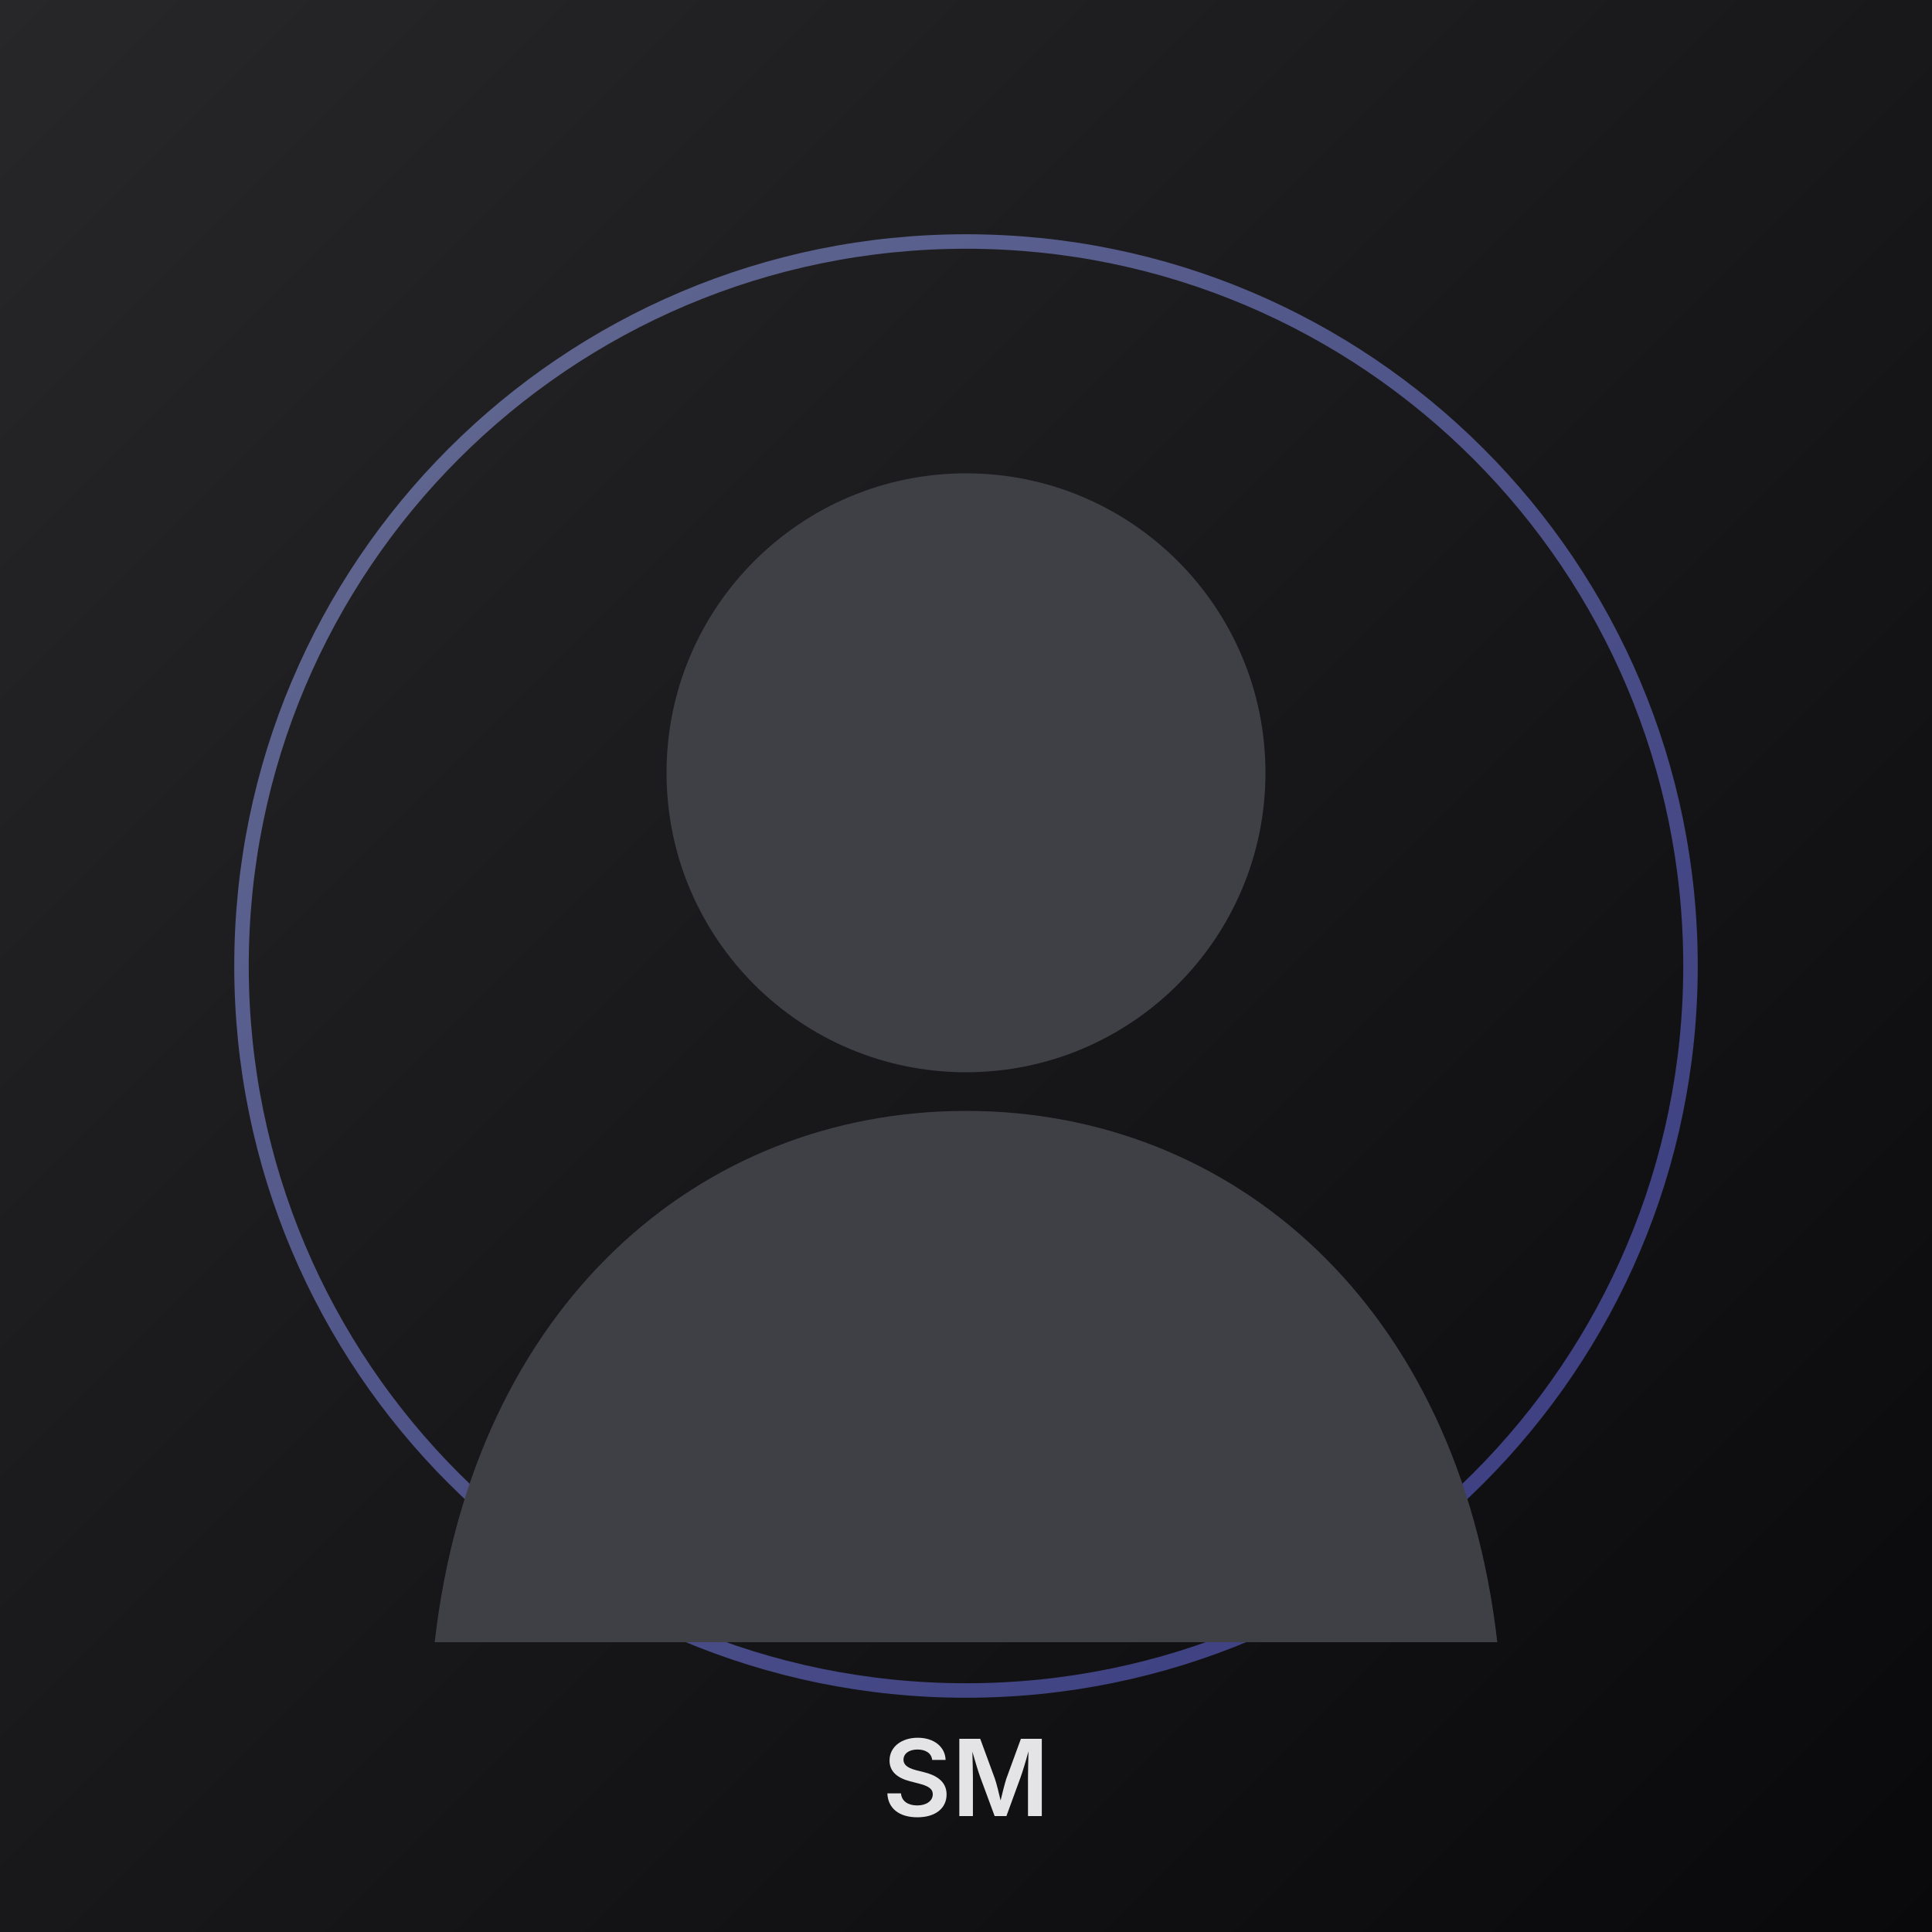
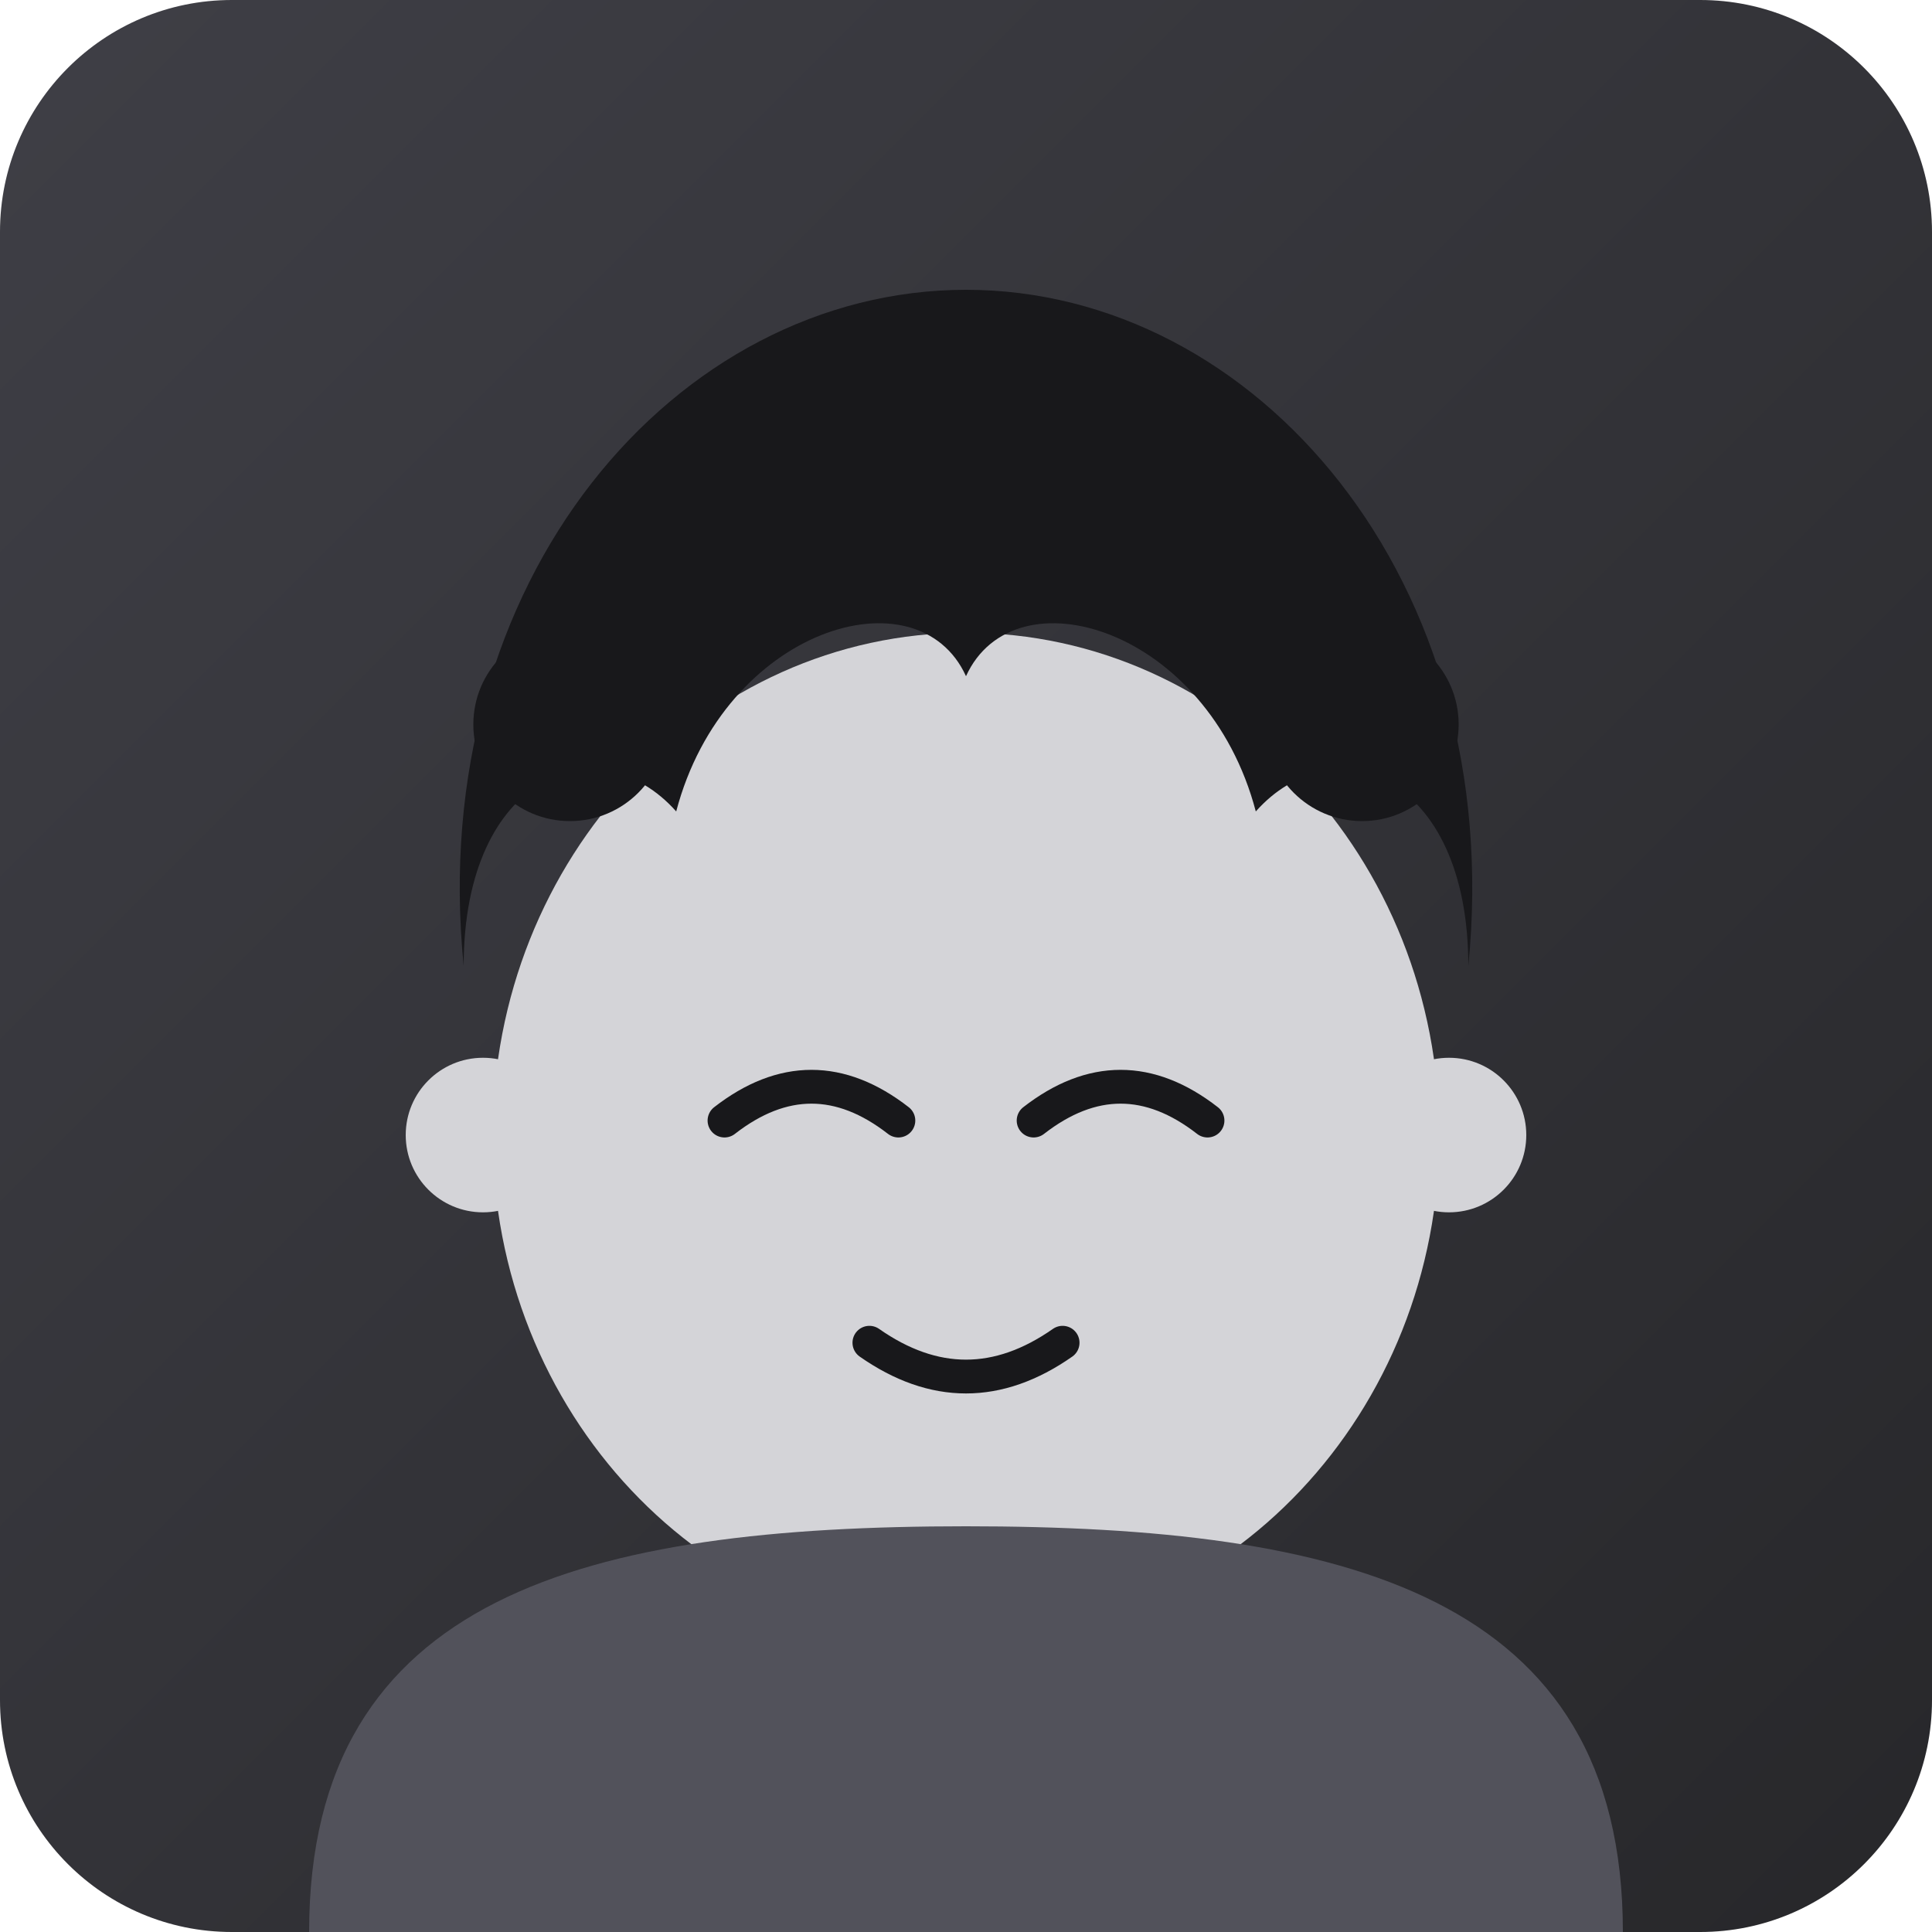
<svg xmlns="http://www.w3.org/2000/svg" viewBox="0 0 400 400">
  <defs>
-     <linearGradient id="bg" x1="0" y1="0" x2="1" y2="1">
-       <stop offset="0%" stop-color="#27272a" />
-       <stop offset="100%" stop-color="#09090b" />
-     </linearGradient>
-     <linearGradient id="ring" x1="0" y1="0" x2="1" y2="1">
-       <stop offset="0%" stop-color="#a5b4fc" />
-       <stop offset="100%" stop-color="#6366f1" />
+     <linearGradient id="card" x1="0" y1="0" x2="1" y2="1">
+       <stop offset="0%" stop-color="#3f3f46" />
+       <stop offset="100%" stop-color="#27272a" />
    </linearGradient>
  </defs>
-   <rect width="400" height="400" fill="url(#bg)" />
-   <circle cx="200" cy="200" r="150" fill="none" stroke="url(#ring)" stroke-width="3" opacity="0.5" />
-   <circle cx="200" cy="160" r="62" fill="#3f3f46" />
-   <path d="M90 340c8-70 55-110 110-110s102 40 110 110" fill="#3f3f46" />
-   <text x="50%" y="94%" text-anchor="middle" font-family="Inter, Arial, sans-serif" font-size="22" font-weight="600" fill="#e4e4e7">SM</text>
+   <rect width="400" height="400" rx="48" fill="url(#card)" />
+   <circle cx="100" cy="235" r="16" fill="#d4d4d8" />
+   <circle cx="300" cy="235" r="16" fill="#d4d4d8" />
+   <ellipse cx="200" cy="235" rx="98" ry="104" fill="#d4d4d8" />
+   <path d="M96 200            C88 120 140 60 200 60            C260 60 312 120 304 200            C304 160 276 150 260 168            C250 130 210 118 200 140            C190 118 150 130 140 168            C124 150 96 160 96 200 Z" fill="#18181b" />
+   <circle cx="118" cy="150" r="20" fill="#18181b" />
+   <circle cx="150" cy="112" r="22" fill="#18181b" />
+   <circle cx="200" cy="96" r="24" fill="#18181b" />
+   <circle cx="250" cy="112" r="22" fill="#18181b" />
+   <circle cx="282" cy="150" r="20" fill="#18181b" />
+   <path d="M150 232 q18 -14 36 0" fill="none" stroke="#18181b" stroke-width="7" stroke-linecap="round" />
+   <path d="M214 232 q18 -14 36 0" fill="none" stroke="#18181b" stroke-width="7" stroke-linecap="round" />
+   <path d="M180 278 q20 14 40 0" fill="none" stroke="#18181b" stroke-width="7" stroke-linecap="round" />
+   <path d="M64 400 C64 330 122 316 200 316 C278 316 336 330 336 400 Z" fill="#52525b" />
</svg>
